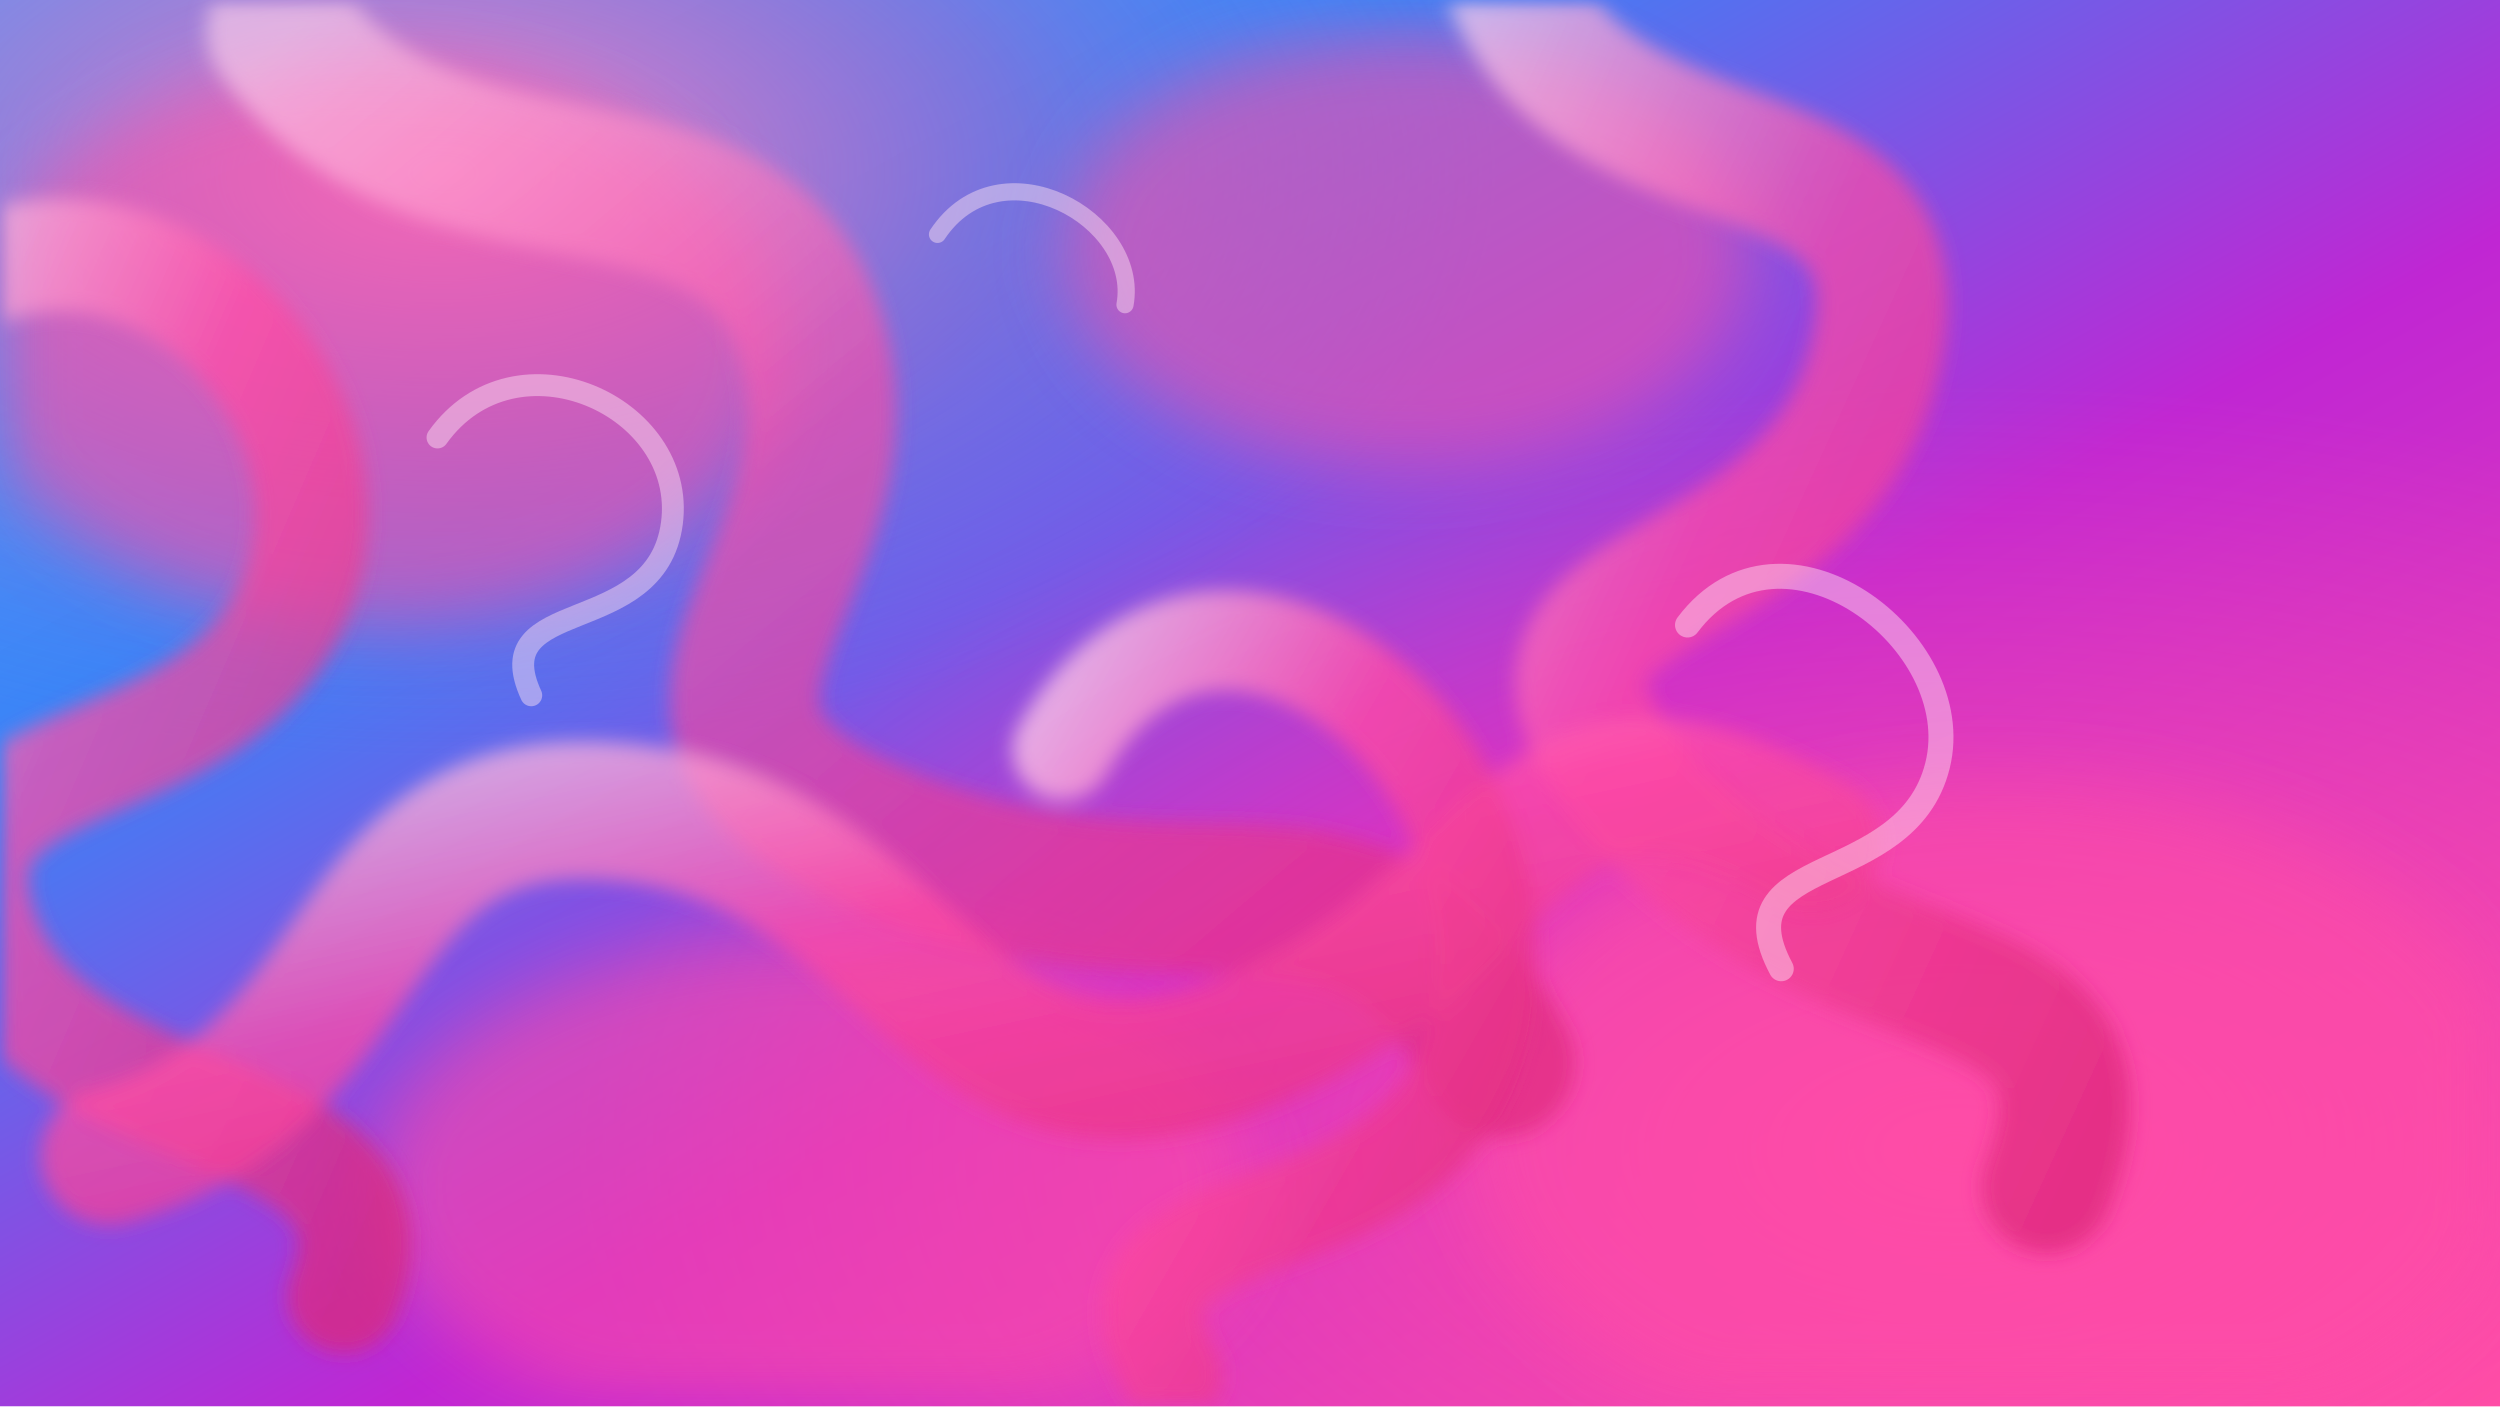
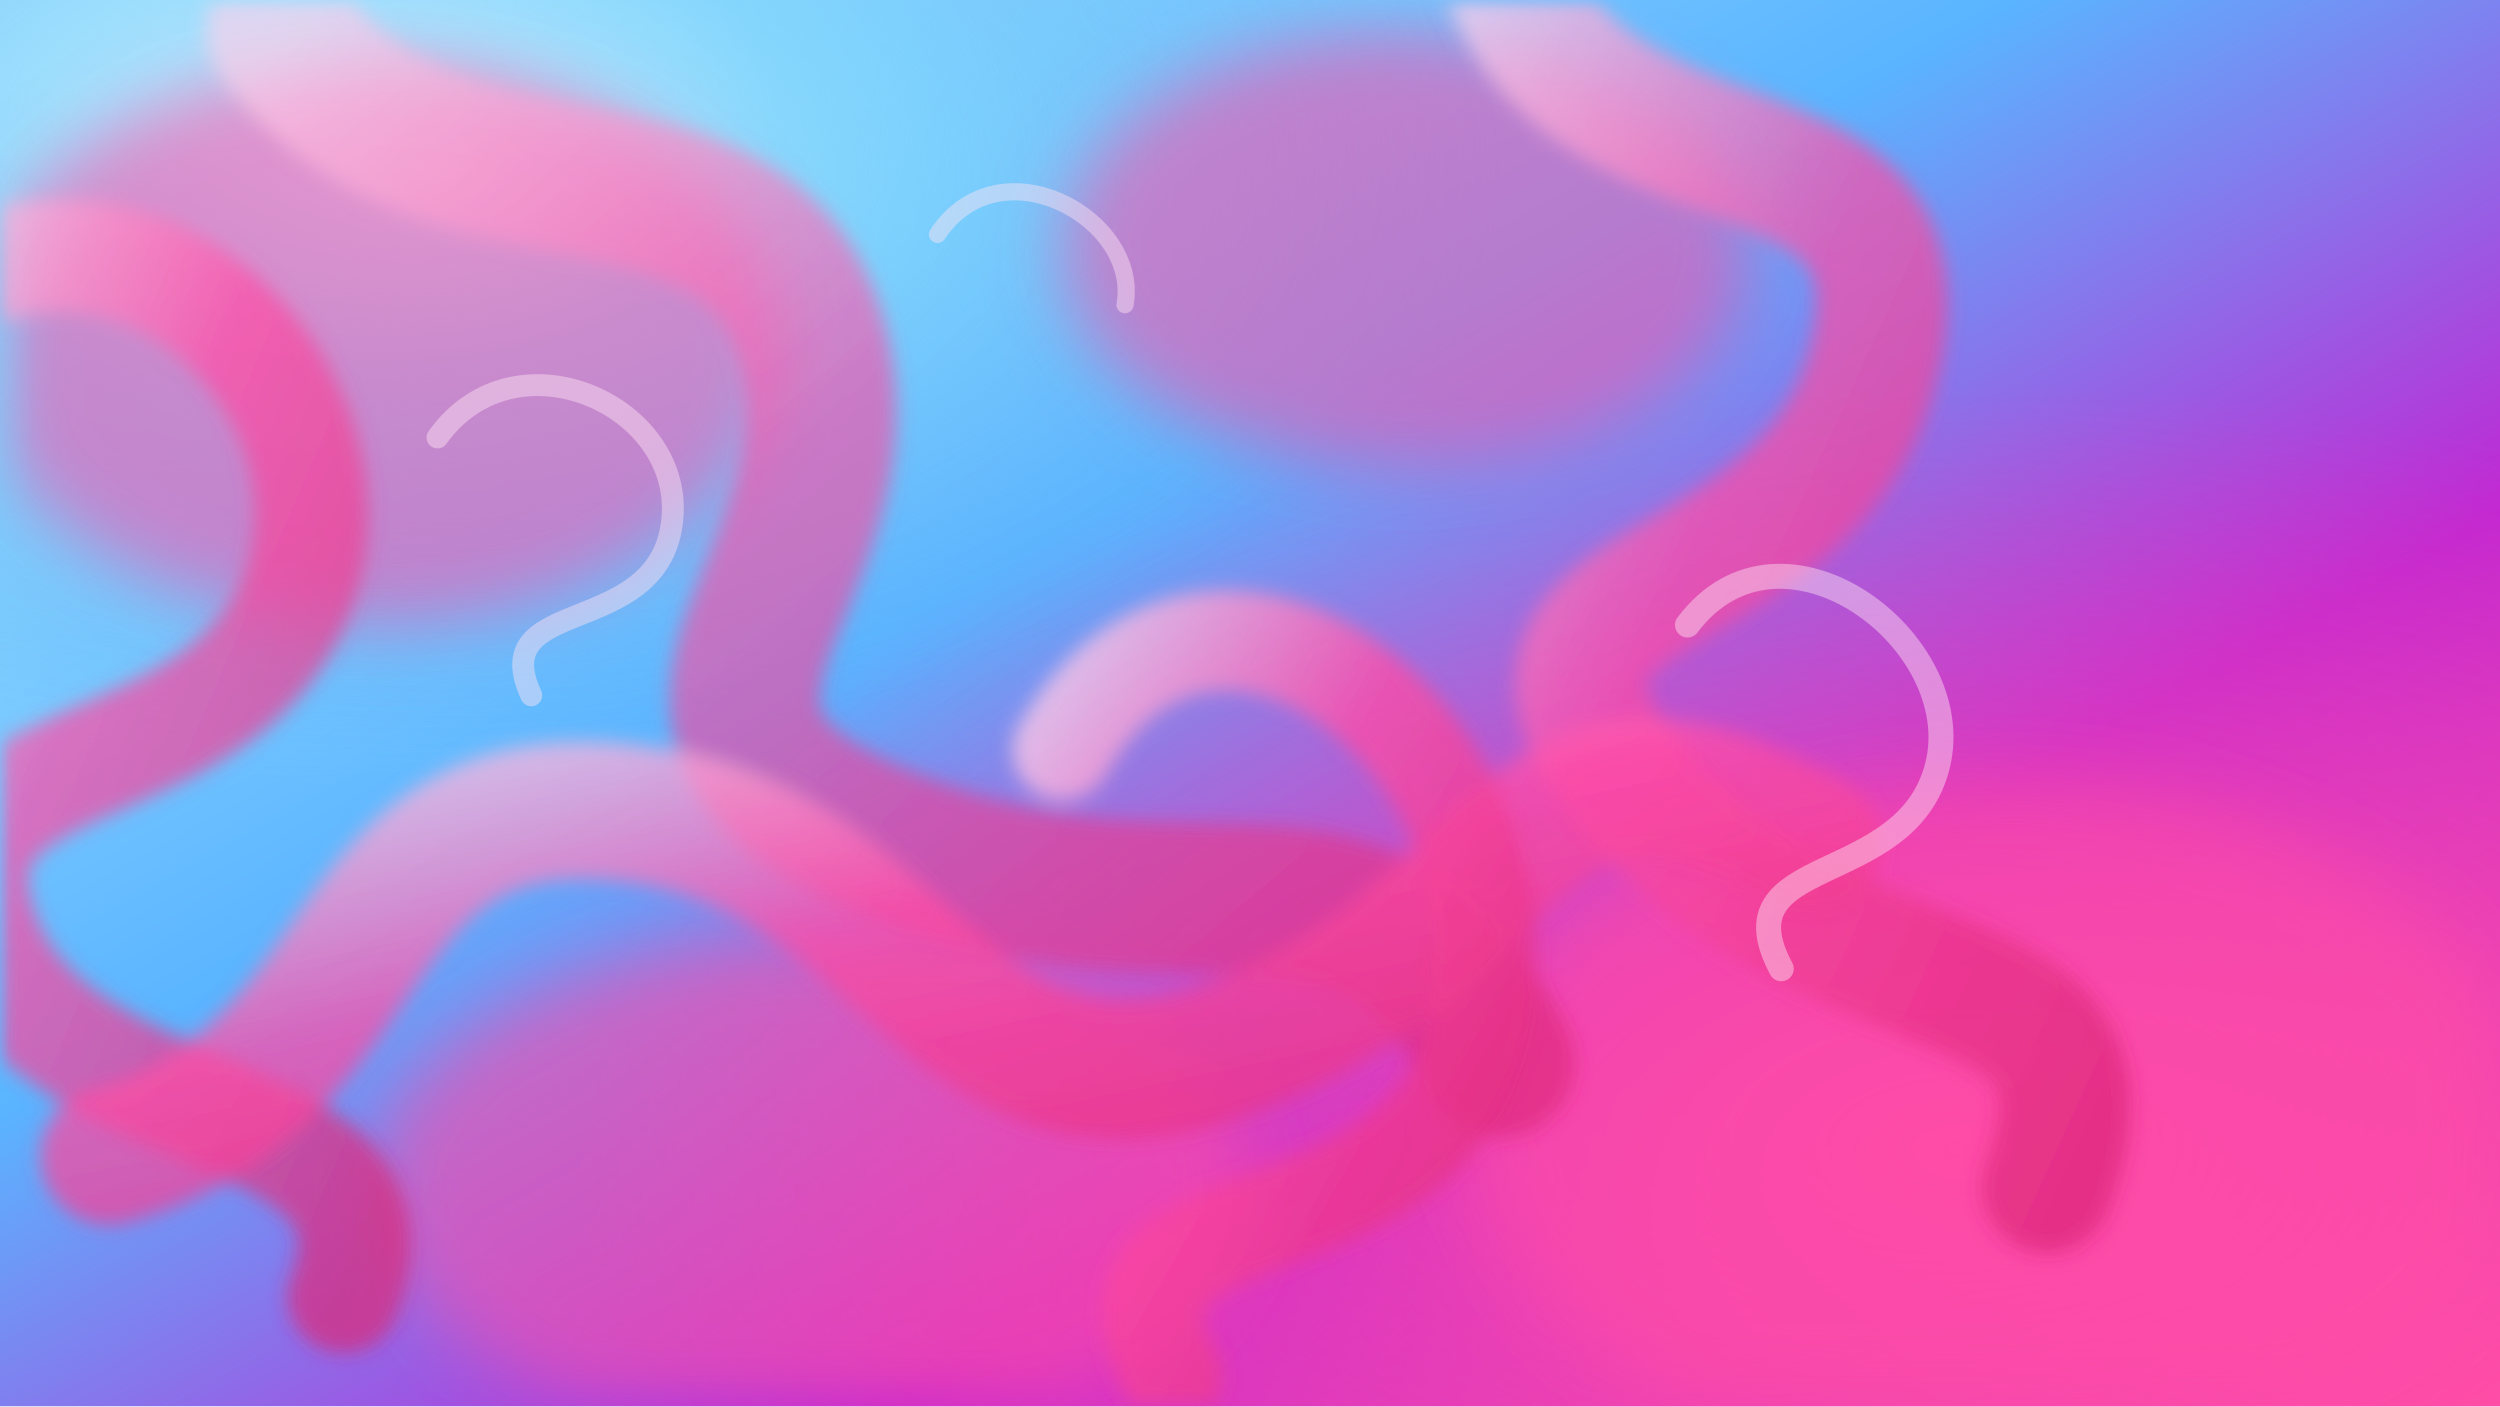
<svg xmlns="http://www.w3.org/2000/svg" viewBox="0 0 1600 900" preserveAspectRatio="xMidYMid slice">
  <defs>
    <linearGradient id="sky" x1="0" y1="0" x2="1" y2="1">
-       <stop offset="0%" stop-color="#4aa3ff" />
-       <stop offset="28%" stop-color="#3b82f6" />
-       <stop offset="58%" stop-color="#c026d3" />
+       <stop offset="0%" stop-color="#c8ecff" />
+       <stop offset="18%" stop-color="#89d4ff" />
+       <stop offset="40%" stop-color="#5ab4ff" />
+       <stop offset="68%" stop-color="#c026d3" />
      <stop offset="100%" stop-color="#ff4da6" />
    </linearGradient>
+     <radialGradient id="baby" cx="12%" cy="8%" r="48%">
+       <stop offset="0%" stop-color="#e8f7ff" stop-opacity="0.95" />
+       <stop offset="40%" stop-color="#7dd3fc" stop-opacity="0.7" />
+       <stop offset="100%" stop-color="#7dd3fc" stop-opacity="0" />
+     </radialGradient>
    <radialGradient id="hot" cx="78%" cy="82%" r="55%">
      <stop offset="0%" stop-color="#ff4da6" stop-opacity="0.95" />
      <stop offset="45%" stop-color="#ff4da6" stop-opacity="0.45" />
      <stop offset="100%" stop-color="#ff4da6" stop-opacity="0" />
    </radialGradient>
    <radialGradient id="hot2" cx="18%" cy="12%" r="42%">
-       <stop offset="0%" stop-color="#ff8ac4" stop-opacity="0.85" />
-       <stop offset="55%" stop-color="#ff4da6" stop-opacity="0.28" />
+       <stop offset="0%" stop-color="#bfefff" stop-opacity="0.9" />
+       <stop offset="45%" stop-color="#7dd3fc" stop-opacity="0.4" />
      <stop offset="100%" stop-color="#3b82f6" stop-opacity="0" />
    </radialGradient>
    <linearGradient id="ribbon" x1="0" y1="0" x2="1" y2="1">
      <stop offset="0%" stop-color="#ffd0ea" />
      <stop offset="40%" stop-color="#ff4da6" />
      <stop offset="100%" stop-color="#db2777" />
    </linearGradient>
    <filter id="soft" x="-20%" y="-20%" width="140%" height="140%">
      <feGaussianBlur stdDeviation="22" />
    </filter>
    <filter id="glow" x="-10%" y="-10%" width="120%" height="120%">
      <feGaussianBlur stdDeviation="6" />
    </filter>
  </defs>
  <rect width="1600" height="900" fill="url(#sky)" />
+   <rect width="1600" height="900" fill="url(#baby)" />
  <rect width="1600" height="900" fill="url(#hot)" />
  <rect width="1600" height="900" fill="url(#hot2)" />
  <g filter="url(#soft)" fill="#ff4da6" opacity="0.55">
    <ellipse cx="240" cy="220" rx="260" ry="180" />
    <ellipse cx="1280" cy="720" rx="340" ry="220" />
    <ellipse cx="900" cy="160" rx="220" ry="140" />
    <ellipse cx="520" cy="760" rx="280" ry="160" />
  </g>
  <g fill="none" stroke="url(#ribbon)" stroke-linecap="round" filter="url(#glow)">
    <path d="M-60 200c140-110 300 50 250 180s-250 90-200 220 280 100 230 230" stroke-width="72" opacity="0.7" />
    <path d="M180 20c100 140 300 50 340 200s-150 240 50 320 300-30 390 140" stroke-width="96" opacity="0.62" />
    <path d="M960 -30c50 170 280 90 240 260s-280 130-150 280 320 90 260 250" stroke-width="84" opacity="0.68" />
    <path d="M70 740c180-50 140-240 330-220s200 220 390 150 180-240 370-130" stroke-width="88" opacity="0.72" />
    <path d="M680 480c90-160 290-20 270 160s-270 110-200 240" stroke-width="64" opacity="0.75" />
  </g>
  <g fill="none" stroke="#ffe4f3" stroke-linecap="round" opacity="0.45">
    <path d="M280 280c50-70 160-20 150 55s-120 45-90 110" stroke-width="14" />
    <path d="M1080 400c60-80 180 10 160 90s-140 55-100 130" stroke-width="16" />
    <path d="M600 150c40-60 130-10 120 45" stroke-width="11" />
  </g>
</svg>
